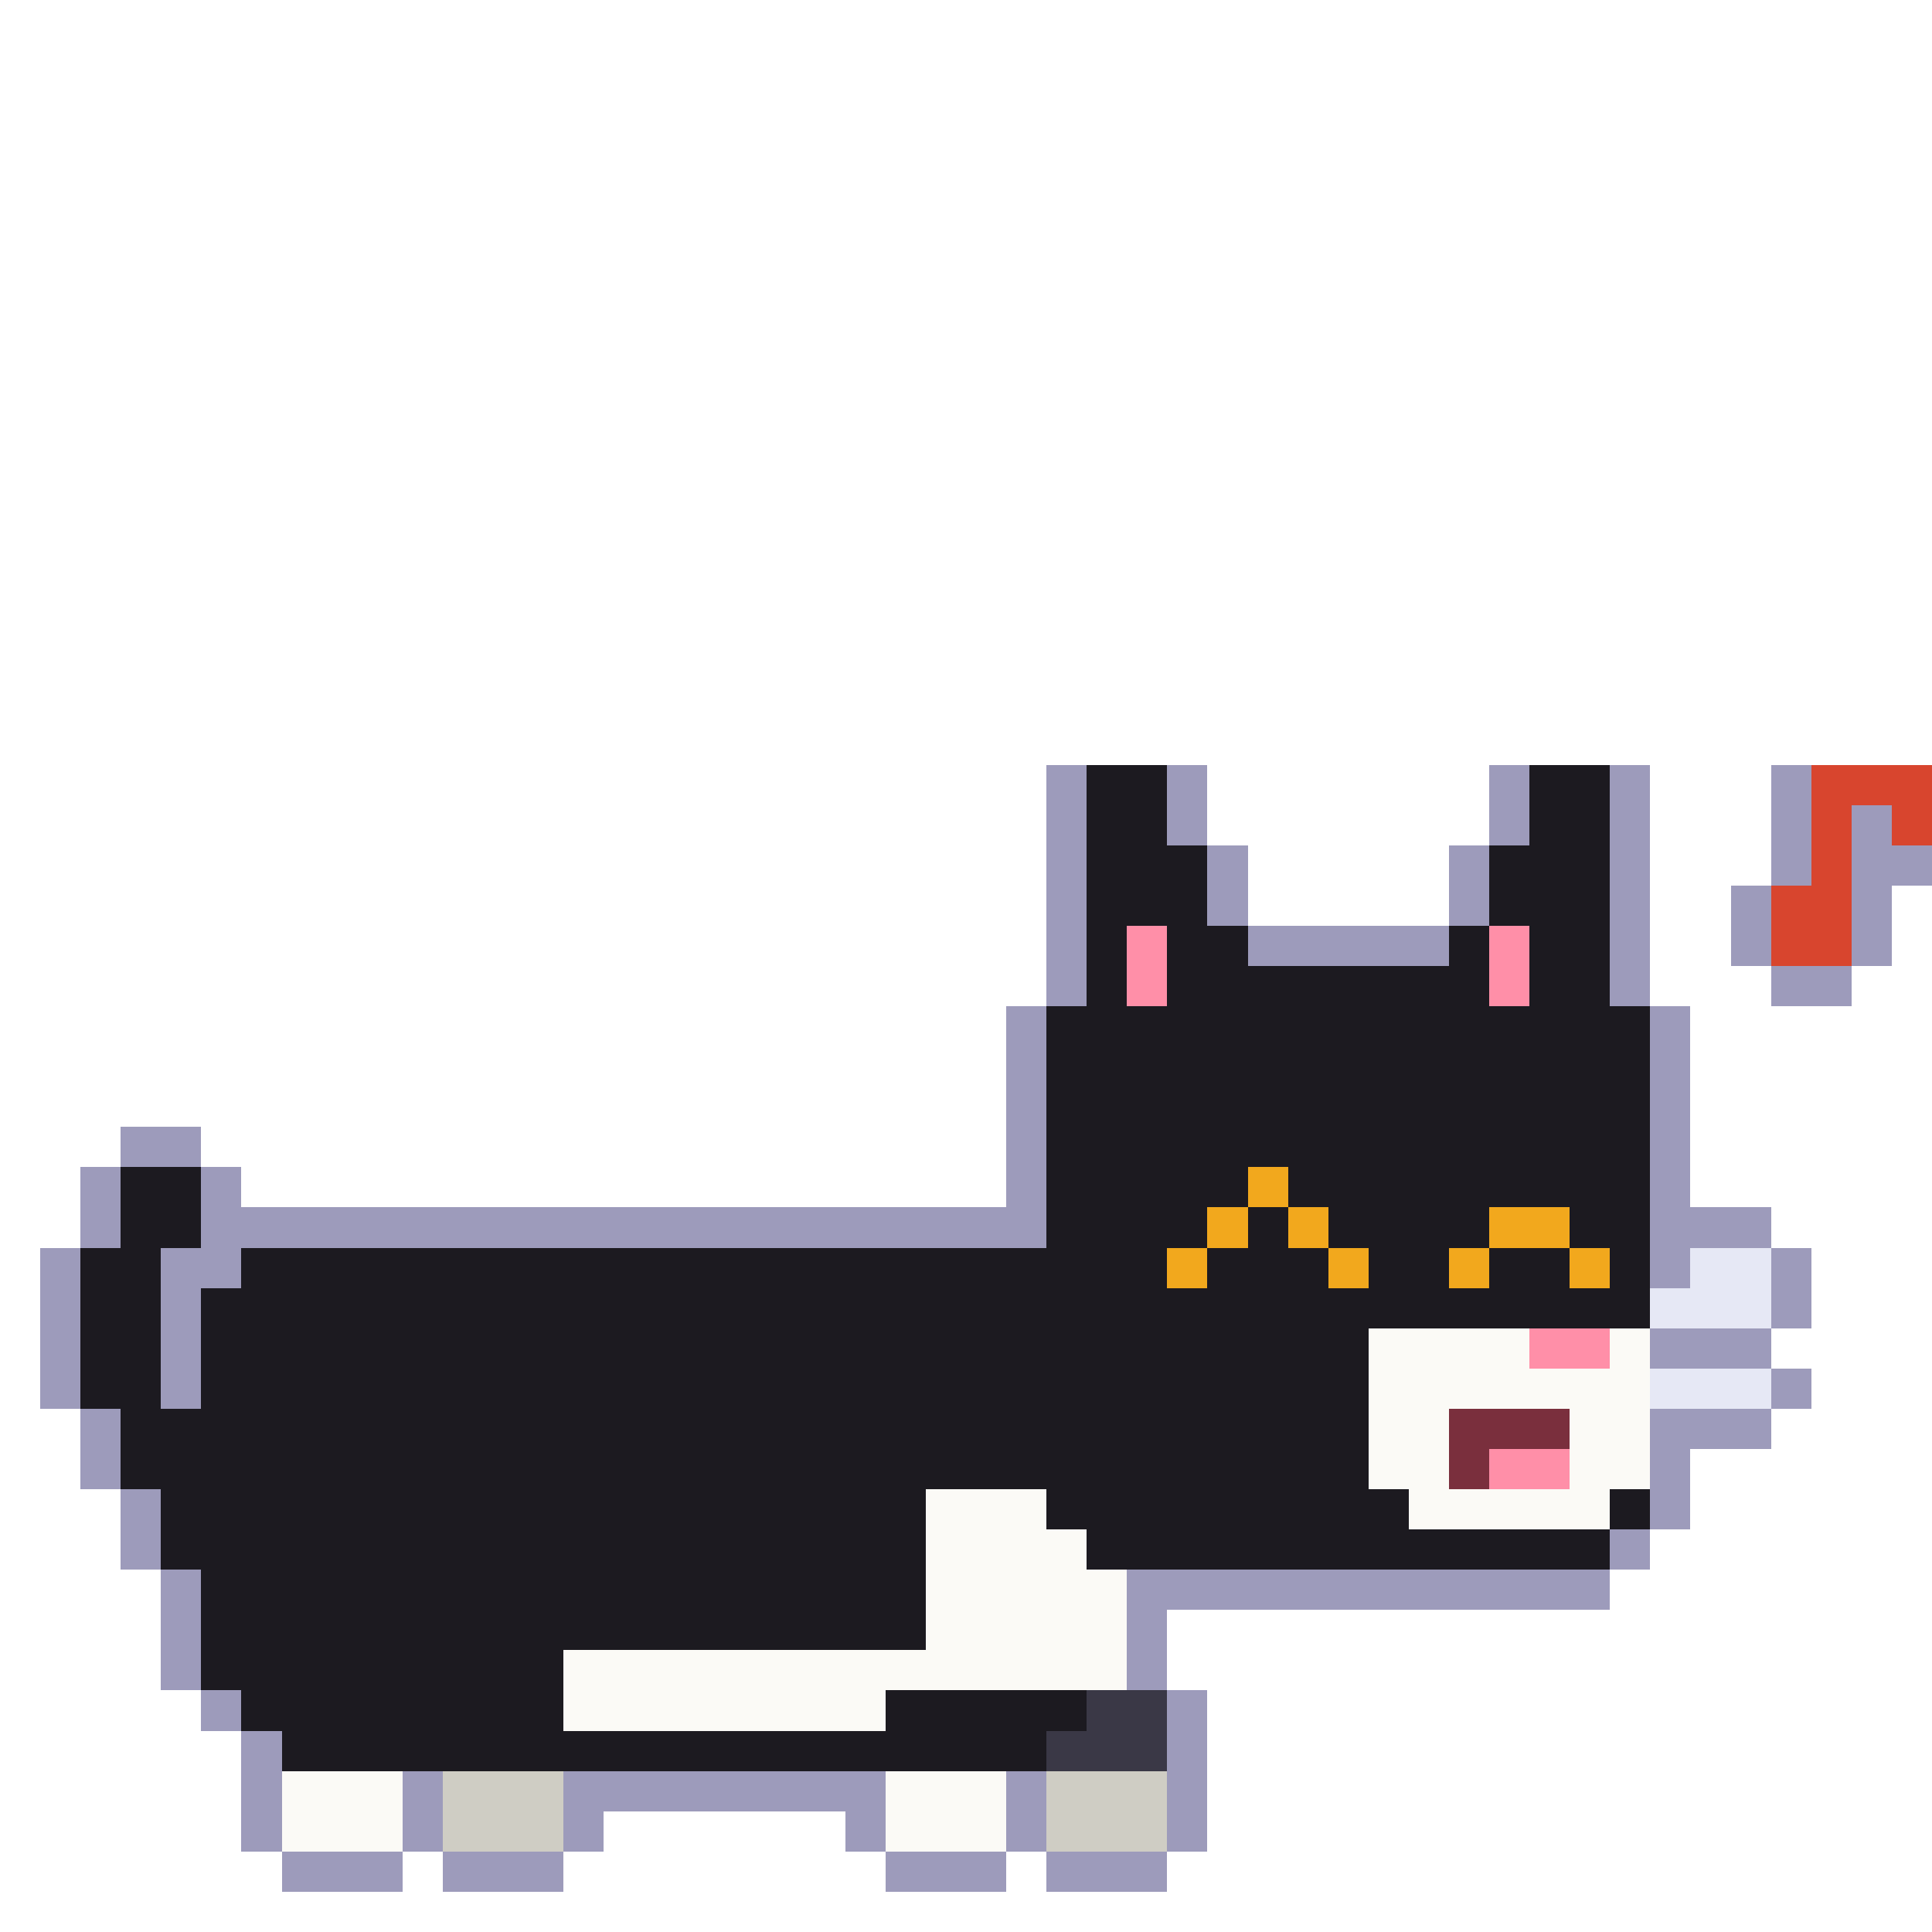
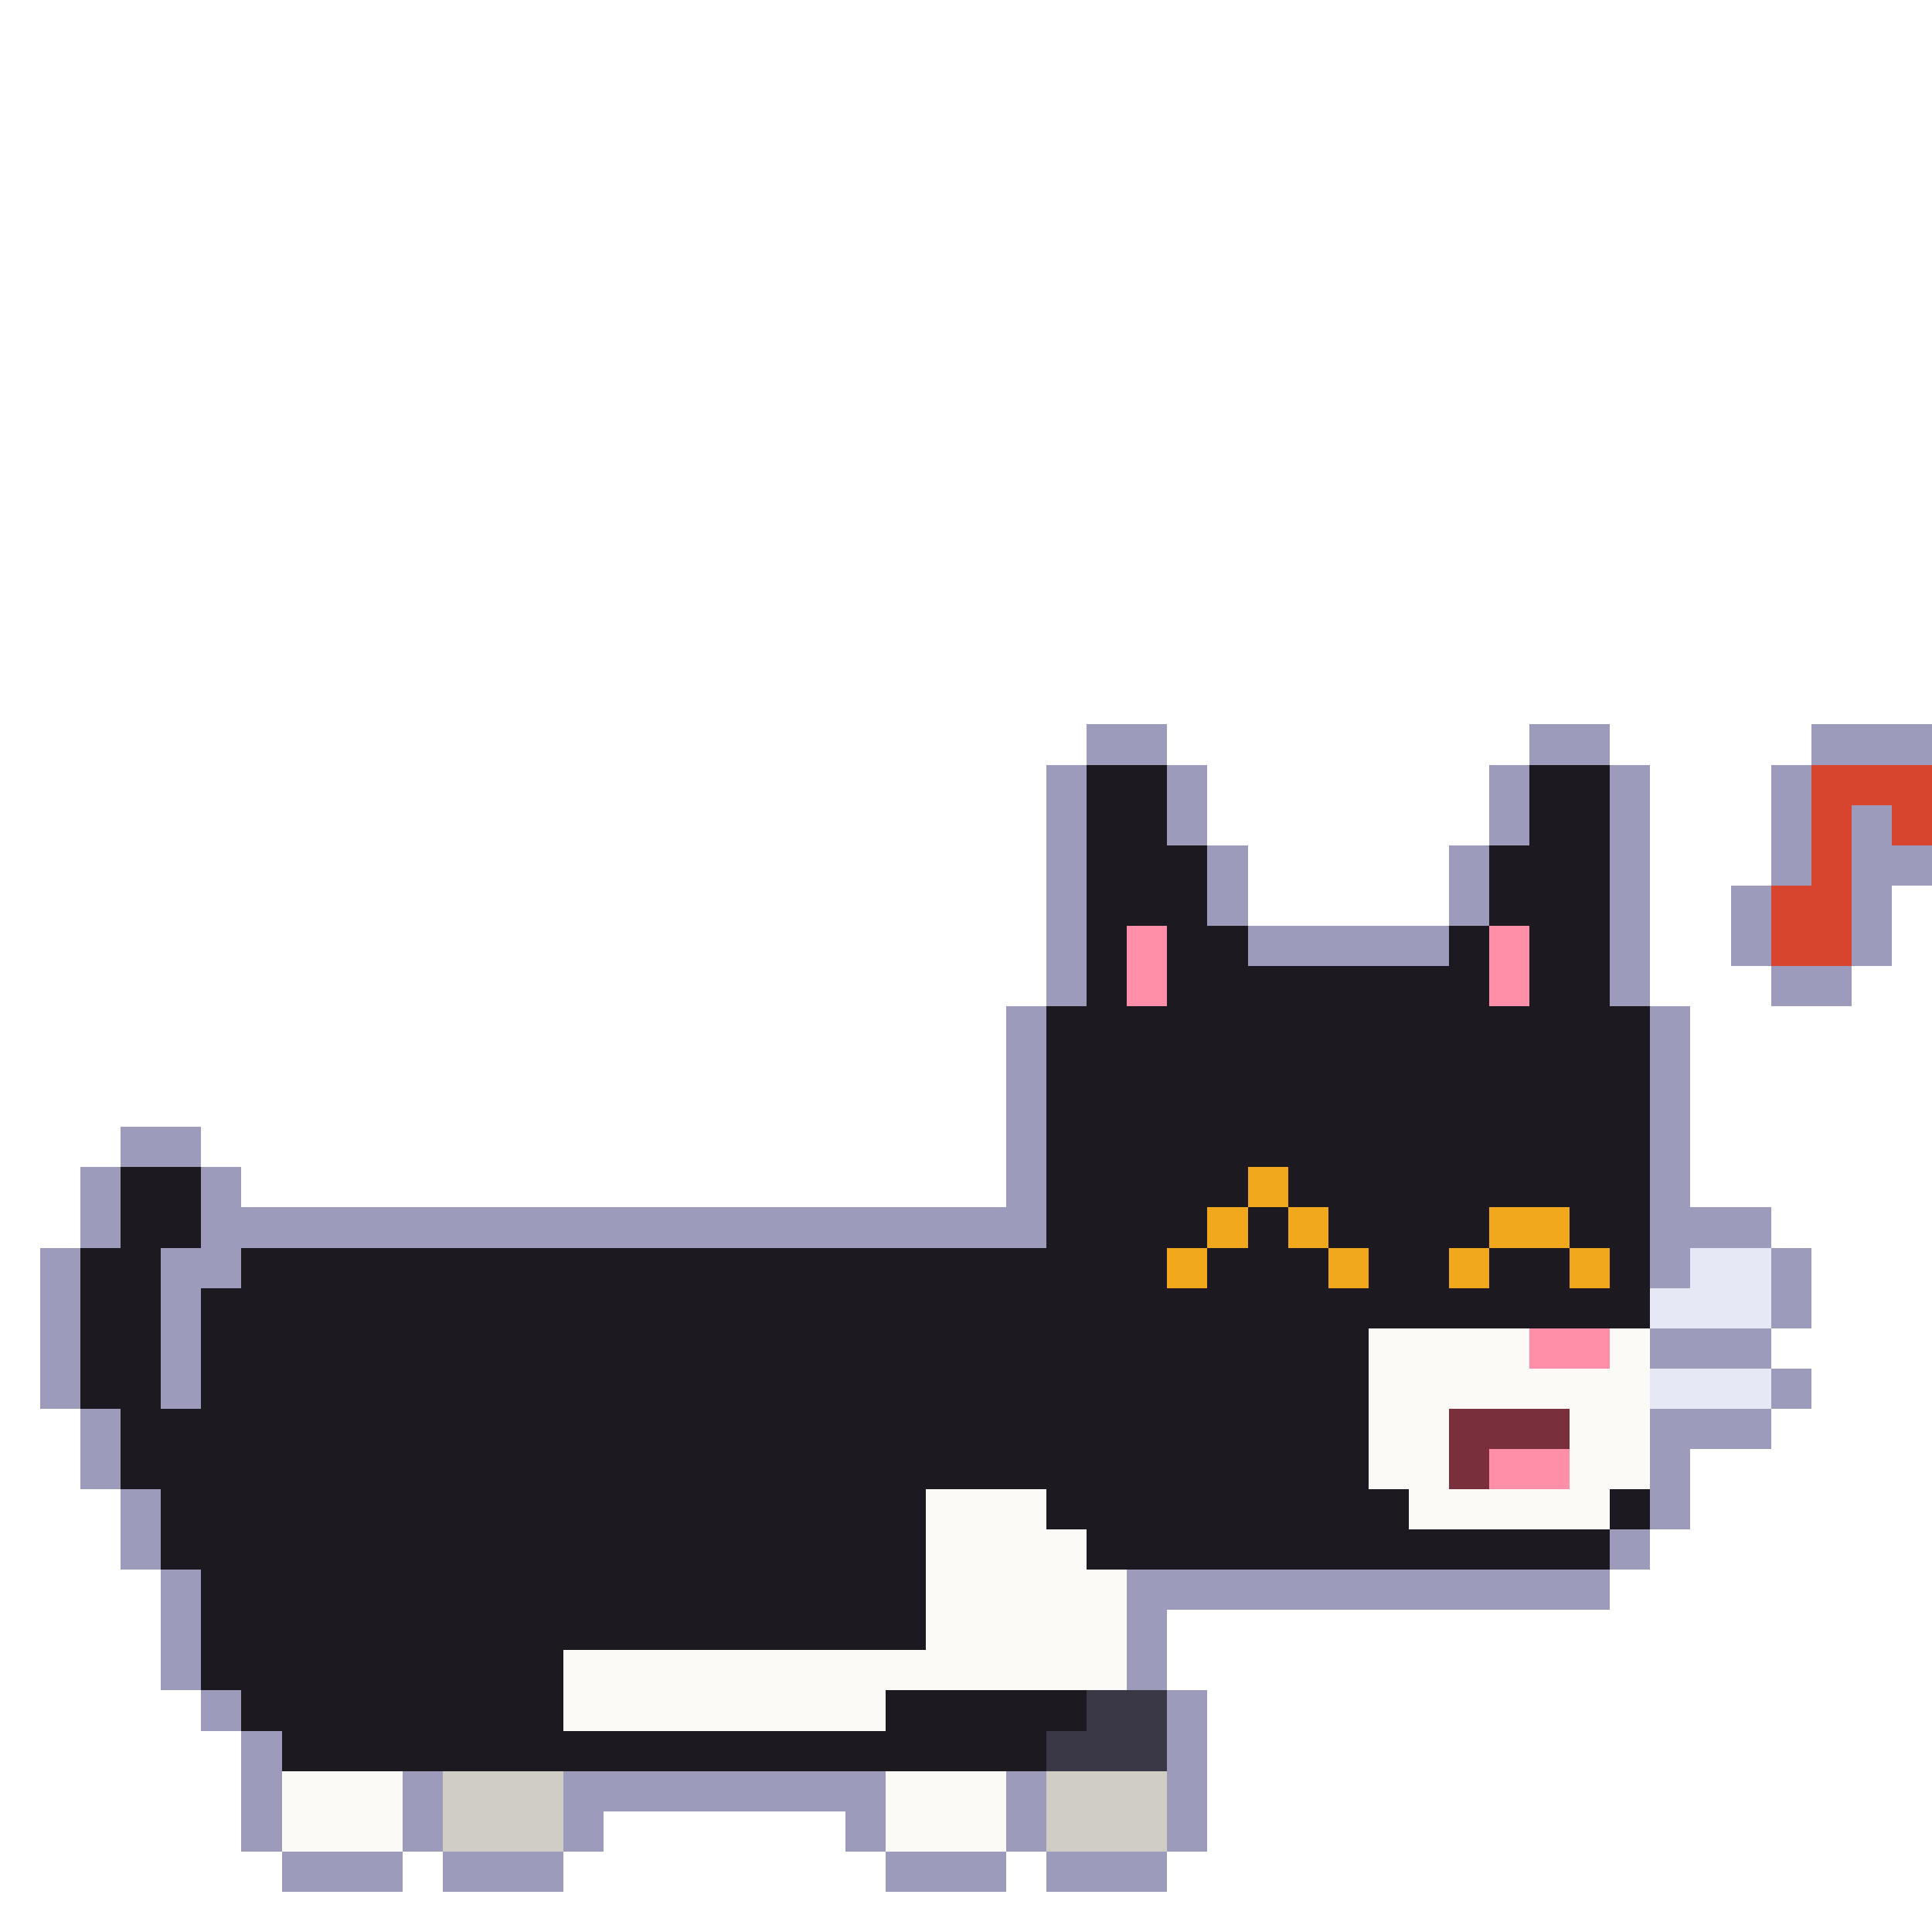
<svg xmlns="http://www.w3.org/2000/svg" viewBox="0 -19 48 48" shape-rendering="crispEdges">
  <style>g{visibility:hidden;animation:2880ms step-end infinite}.f0{visibility:visible}@keyframes f0{0%{visibility:visible}4.167%{visibility:hidden}12.5%{visibility:visible}20.833%{visibility:hidden}29.167%{visibility:visible}37.5%{visibility:hidden}45.833%{visibility:visible}54.167%{visibility:hidden}62.5%{visibility:visible}70.833%{visibility:hidden}79.167%{visibility:visible}87.5%{visibility:hidden}95.833%{visibility:visible}}.f0{animation-name:f0}@keyframes f1{0%{visibility:hidden}4.167%{visibility:visible}12.5%{visibility:hidden}20.833%{visibility:visible}29.167%{visibility:hidden}37.5%{visibility:visible}45.833%{visibility:hidden}54.167%{visibility:visible}62.5%{visibility:hidden}70.833%{visibility:visible}79.167%{visibility:hidden}87.5%{visibility:visible}95.833%{visibility:hidden}}.f1{animation-name:f1}@media (prefers-reduced-motion:reduce){g{animation:none}}</style>
  <g class="f0">
-     <path fill="#9d9bbb" d="M26 0h1v1h-1zM29 0h1v1h-1zM37 0h1v1h-1zM40 0h1v1h-1zM44 0h1v1h-1zM26 1h1v1h-1zM29 1h1v1h-1zM37 1h1v1h-1zM40 1h1v1h-1zM44 1h1v1h-1zM46 1h1v1h-1zM26 2h1v1h-1zM30 2h1v1h-1zM36 2h1v1h-1zM40 2h1v1h-1zM44 2h1v1h-1zM46 2h2v1h-2zM26 3h1v1h-1zM30 3h1v1h-1zM36 3h1v1h-1zM40 3h1v1h-1zM43 3h1v1h-1zM46 3h1v1h-1zM26 4h1v1h-1zM31 4h5v1h-5zM40 4h1v1h-1zM43 4h1v1h-1zM46 4h1v1h-1zM26 5h1v1h-1zM40 5h1v1h-1zM44 5h2v1h-2zM25 6h1v1h-1zM41 6h1v1h-1zM25 7h1v1h-1zM41 7h1v1h-1zM25 8h1v1h-1zM41 8h1v1h-1zM3 9h2v1h-2zM25 9h1v1h-1zM41 9h1v1h-1zM2 10h1v1h-1zM5 10h1v1h-1zM25 10h1v1h-1zM41 10h1v1h-1zM2 11h1v1h-1zM5 11h21v1h-21zM41 11h3v1h-3zM1 12h1v1h-1zM4 12h2v1h-2zM41 12h1v1h-1zM44 12h1v1h-1zM1 13h1v1h-1zM4 13h1v1h-1zM44 13h1v1h-1zM1 14h1v1h-1zM4 14h1v1h-1zM41 14h3v1h-3zM1 15h1v1h-1zM4 15h1v1h-1zM44 15h1v1h-1zM2 16h1v1h-1zM41 16h3v1h-3zM2 17h1v1h-1zM41 17h1v1h-1zM3 18h1v1h-1zM41 18h1v1h-1zM3 19h1v1h-1zM40 19h1v1h-1zM4 20h1v1h-1zM28 20h12v1h-12zM4 21h1v1h-1zM28 21h1v1h-1zM4 22h1v1h-1zM28 22h1v1h-1zM5 23h1v1h-1zM29 23h1v1h-1zM6 24h1v1h-1zM29 24h1v1h-1zM6 25h1v1h-1zM10 25h1v1h-1zM14 25h8v1h-8zM25 25h1v1h-1zM29 25h1v1h-1zM6 26h1v1h-1zM10 26h1v1h-1zM14 26h1v1h-1zM21 26h1v1h-1zM25 26h1v1h-1zM29 26h1v1h-1zM7 27h3v1h-3zM11 27h3v1h-3zM22 27h3v1h-3zM26 27h3v1h-3z" />
+     <path fill="#9d9bbb" d="M27 -1h2v1h-2zM38 -1h2v1h-2zM45 -1h3v1h-3zM26 0h1v1h-1zM29 0h1v1h-1zM37 0h1v1h-1zM40 0h1v1h-1zM44 0h1v1h-1zM26 1h1v1h-1zM29 1h1v1h-1zM37 1h1v1h-1zM40 1h1v1h-1zM44 1h1v1h-1zM46 1h1v1h-1zM26 2h1v1h-1zM30 2h1v1h-1zM36 2h1v1h-1zM40 2h1v1h-1zM44 2h1v1h-1zM46 2h2v1h-2zM26 3h1v1h-1zM30 3h1v1h-1zM36 3h1v1h-1zM40 3h1v1h-1zM43 3h1v1h-1zM46 3h1v1h-1zM26 4h1v1h-1zM31 4h5v1h-5zM40 4h1v1h-1zM43 4h1v1h-1zM46 4h1v1h-1zM26 5h1v1h-1zM40 5h1v1h-1zM44 5h2v1h-2zM25 6h1v1h-1zM41 6h1v1h-1zM25 7h1v1h-1zM41 7h1v1h-1zM25 8h1v1h-1zM41 8h1v1h-1zM3 9h2v1h-2zM25 9h1v1h-1zM41 9h1v1h-1zM2 10h1v1h-1zM5 10h1v1h-1zM25 10h1v1h-1zM41 10h1v1h-1zM2 11h1v1h-1zM5 11h21v1h-21zM41 11h3v1h-3zM1 12h1v1h-1zM4 12h2v1h-2zM41 12h1v1h-1zM44 12h1v1h-1zM1 13h1v1h-1zM4 13h1v1h-1zM44 13h1v1h-1zM1 14h1v1h-1zM4 14h1v1h-1zM41 14h3v1h-3zM1 15h1v1h-1zM4 15h1v1h-1zM44 15h1v1h-1zM2 16h1v1h-1zM41 16h3v1h-3zM2 17h1v1h-1zM41 17h1v1h-1zM3 18h1v1h-1zM41 18h1v1h-1zM3 19h1v1h-1zM40 19h1v1h-1zM4 20h1v1h-1zM28 20h12v1h-12zM4 21h1v1h-1zM28 21h1v1h-1zM4 22h1v1h-1zM28 22h1v1h-1zM5 23h1v1h-1zM29 23h1v1h-1zM6 24h1v1h-1zM29 24h1v1h-1zM6 25h1v1h-1zM10 25h1v1h-1zM14 25h8v1h-8zM25 25h1v1h-1zM29 25h1v1h-1zM6 26h1v1h-1zM10 26h1v1h-1zM14 26h1v1h-1zM21 26h1v1h-1zM25 26h1v1h-1zM29 26h1v1h-1zM7 27h3v1h-3zM11 27h3v1h-3zM22 27h3v1h-3zM26 27h3v1h-3z" />
    <path fill="#1c1a20" d="M27 0h2v1h-2zM38 0h2v1h-2zM27 1h2v1h-2zM38 1h2v1h-2zM27 2h3v1h-3zM37 2h3v1h-3zM27 3h3v1h-3zM37 3h3v1h-3zM27 4h1v1h-1zM29 4h2v1h-2zM36 4h1v1h-1zM38 4h2v1h-2zM27 5h1v1h-1zM29 5h8v1h-8zM38 5h2v1h-2zM26 6h15v1h-15zM26 7h15v1h-15zM26 8h15v1h-15zM26 9h15v1h-15zM3 10h2v1h-2zM26 10h5v1h-5zM32 10h9v1h-9zM3 11h2v1h-2zM26 11h4v1h-4zM31 11h1v1h-1zM33 11h4v1h-4zM39 11h2v1h-2zM2 12h2v1h-2zM6 12h23v1h-23zM30 12h3v1h-3zM34 12h2v1h-2zM37 12h2v1h-2zM40 12h1v1h-1zM2 13h2v1h-2zM5 13h36v1h-36zM2 14h2v1h-2zM5 14h29v1h-29zM2 15h2v1h-2zM5 15h29v1h-29zM3 16h31v1h-31zM3 17h31v1h-31zM4 18h19v1h-19zM26 18h9v1h-9zM40 18h1v1h-1zM4 19h19v1h-19zM27 19h13v1h-13zM5 20h18v1h-18zM5 21h18v1h-18zM5 22h9v1h-9zM6 23h8v1h-8zM22 23h5v1h-5zM7 24h19v1h-19z" />
    <path fill="#d8452e" d="M45 0h3v1h-3zM45 1h1v1h-1zM47 1h1v1h-1zM45 2h1v1h-1zM44 3h2v1h-2zM44 4h2v1h-2z" />
    <path fill="#ff8fa8" d="M28 4h1v1h-1zM37 4h1v1h-1zM28 5h1v1h-1zM37 5h1v1h-1zM38 14h2v1h-2zM37 17h2v1h-2z" />
    <path fill="#f2a81d" d="M31 10h1v1h-1zM30 11h1v1h-1zM32 11h1v1h-1zM37 11h2v1h-2zM29 12h1v1h-1zM33 12h1v1h-1zM36 12h1v1h-1zM39 12h1v1h-1z" />
    <path fill="#e6e8f5" d="M42 12h2v1h-2zM41 13h3v1h-3zM41 15h3v1h-3z" />
    <path fill="#fbfaf6" d="M34 14h4v1h-4zM40 14h1v1h-1zM34 15h7v1h-7zM34 16h2v1h-2zM39 16h2v1h-2zM34 17h2v1h-2zM39 17h2v1h-2zM23 18h3v1h-3zM35 18h5v1h-5zM23 19h4v1h-4zM23 20h5v1h-5zM23 21h5v1h-5zM14 22h14v1h-14zM14 23h8v1h-8zM7 25h3v1h-3zM22 25h3v1h-3zM7 26h3v1h-3zM22 26h3v1h-3z" />
    <path fill="#7a2f3d" d="M36 16h3v1h-3zM36 17h1v1h-1z" />
    <path fill="#3a3846" d="M27 23h2v1h-2zM26 24h3v1h-3z" />
    <path fill="#cfcdc4" d="M11 25h3v1h-3zM26 25h3v1h-3zM11 26h3v1h-3zM26 26h3v1h-3z" />
  </g>
  <g class="f1">
-     <path fill="#9d9bbb" d="M26 0h1v1h-1zM29 0h1v1h-1zM37 0h1v1h-1zM40 0h1v1h-1zM44 0h1v1h-1zM26 1h1v1h-1zM29 1h1v1h-1zM37 1h1v1h-1zM40 1h1v1h-1zM44 1h1v1h-1zM46 1h1v1h-1zM26 2h1v1h-1zM30 2h1v1h-1zM36 2h1v1h-1zM40 2h1v1h-1zM44 2h1v1h-1zM46 2h2v1h-2zM26 3h1v1h-1zM30 3h1v1h-1zM36 3h1v1h-1zM40 3h1v1h-1zM43 3h1v1h-1zM46 3h1v1h-1zM26 4h1v1h-1zM31 4h5v1h-5zM40 4h1v1h-1zM43 4h1v1h-1zM46 4h1v1h-1zM26 5h1v1h-1zM40 5h1v1h-1zM44 5h2v1h-2zM25 6h1v1h-1zM41 6h1v1h-1zM25 7h1v1h-1zM41 7h1v1h-1zM25 8h1v1h-1zM41 8h1v1h-1zM4 9h2v1h-2zM25 9h1v1h-1zM41 9h1v1h-1zM3 10h1v1h-1zM6 10h1v1h-1zM25 10h1v1h-1zM41 10h1v1h-1zM2 11h2v1h-2zM6 11h20v1h-20zM41 11h3v1h-3zM1 12h1v1h-1zM4 12h2v1h-2zM41 12h1v1h-1zM44 12h1v1h-1zM1 13h1v1h-1zM4 13h1v1h-1zM44 13h1v1h-1zM1 14h1v1h-1zM4 14h1v1h-1zM41 14h3v1h-3zM1 15h1v1h-1zM4 15h1v1h-1zM44 15h1v1h-1zM2 16h1v1h-1zM41 16h3v1h-3zM2 17h1v1h-1zM41 17h1v1h-1zM3 18h1v1h-1zM41 18h1v1h-1zM3 19h1v1h-1zM40 19h1v1h-1zM4 20h1v1h-1zM28 20h12v1h-12zM4 21h1v1h-1zM28 21h1v1h-1zM4 22h1v1h-1zM28 22h1v1h-1zM5 23h1v1h-1zM29 23h1v1h-1zM6 24h1v1h-1zM29 24h1v1h-1zM6 25h1v1h-1zM10 25h1v1h-1zM14 25h8v1h-8zM25 25h1v1h-1zM29 25h1v1h-1zM6 26h1v1h-1zM10 26h1v1h-1zM14 26h1v1h-1zM21 26h1v1h-1zM25 26h1v1h-1zM29 26h1v1h-1zM7 27h3v1h-3zM11 27h3v1h-3zM22 27h3v1h-3zM26 27h3v1h-3z" />
+     <path fill="#9d9bbb" d="M27 -1h2v1h-2zM38 -1h2v1h-2zM45 -1h3v1h-3zM26 0h1v1h-1zM29 0h1v1h-1zM37 0h1v1h-1zM40 0h1v1h-1zM44 0h1v1h-1zM26 1h1v1h-1zM29 1h1v1h-1zM37 1h1v1h-1zM40 1h1v1h-1zM44 1h1v1h-1zM46 1h1v1h-1zM26 2h1v1h-1zM30 2h1v1h-1zM36 2h1v1h-1zM40 2h1v1h-1zM44 2h1v1h-1zM46 2h2v1h-2zM26 3h1v1h-1zM30 3h1v1h-1zM36 3h1v1h-1zM40 3h1v1h-1zM43 3h1v1h-1zM46 3h1v1h-1zM26 4h1v1h-1zM31 4h5v1h-5zM40 4h1v1h-1zM43 4h1v1h-1zM46 4h1v1h-1zM26 5h1v1h-1zM40 5h1v1h-1zM44 5h2v1h-2zM25 6h1v1h-1zM41 6h1v1h-1zM25 7h1v1h-1zM41 7h1v1h-1zM25 8h1v1h-1zM41 8h1v1h-1zM4 9h2v1h-2zM25 9h1v1h-1zM41 9h1v1h-1zM3 10h1v1h-1zM6 10h1v1h-1zM25 10h1v1h-1zM41 10h1v1h-1zM2 11h2v1h-2zM6 11h20v1h-20zM41 11h3v1h-3zM1 12h1v1h-1zM4 12h2v1h-2zM41 12h1v1h-1zM44 12h1v1h-1zM1 13h1v1h-1zM4 13h1v1h-1zM44 13h1v1h-1zM1 14h1v1h-1zM4 14h1v1h-1zM41 14h3v1h-3zM1 15h1v1h-1zM4 15h1v1h-1zM44 15h1v1h-1zM2 16h1v1h-1zM41 16h3v1h-3zM2 17h1v1h-1zM41 17h1v1h-1zM3 18h1v1h-1zM41 18h1v1h-1zM3 19h1v1h-1zM40 19h1v1h-1zM4 20h1v1h-1zM28 20h12v1h-12zM4 21h1v1h-1zM28 21h1v1h-1zM4 22h1v1h-1zM28 22h1v1h-1zM5 23h1v1h-1zM29 23h1v1h-1zM6 24h1v1h-1zM29 24h1v1h-1zM6 25h1v1h-1zM10 25h1v1h-1zM14 25h8v1h-8zM25 25h1v1h-1zM29 25h1v1h-1zM6 26h1v1h-1zM10 26h1v1h-1zM14 26h1v1h-1zM21 26h1v1h-1zM25 26h1v1h-1zM29 26h1v1h-1zM7 27h3v1h-3zM11 27h3v1h-3zM22 27h3v1h-3zM26 27h3v1h-3z" />
    <path fill="#1c1a20" d="M27 0h2v1h-2zM38 0h2v1h-2zM27 1h2v1h-2zM38 1h2v1h-2zM27 2h3v1h-3zM37 2h3v1h-3zM27 3h3v1h-3zM37 3h3v1h-3zM27 4h1v1h-1zM29 4h2v1h-2zM36 4h1v1h-1zM38 4h2v1h-2zM27 5h1v1h-1zM29 5h8v1h-8zM38 5h2v1h-2zM26 6h15v1h-15zM26 7h15v1h-15zM26 8h15v1h-15zM26 9h15v1h-15zM4 10h2v1h-2zM26 10h5v1h-5zM32 10h9v1h-9zM4 11h2v1h-2zM26 11h4v1h-4zM31 11h1v1h-1zM33 11h4v1h-4zM39 11h2v1h-2zM2 12h2v1h-2zM6 12h23v1h-23zM30 12h3v1h-3zM34 12h2v1h-2zM37 12h2v1h-2zM40 12h1v1h-1zM2 13h2v1h-2zM5 13h36v1h-36zM2 14h2v1h-2zM5 14h29v1h-29zM2 15h2v1h-2zM5 15h29v1h-29zM3 16h31v1h-31zM3 17h31v1h-31zM4 18h19v1h-19zM26 18h9v1h-9zM40 18h1v1h-1zM4 19h19v1h-19zM27 19h13v1h-13zM5 20h18v1h-18zM5 21h18v1h-18zM5 22h9v1h-9zM6 23h8v1h-8zM22 23h5v1h-5zM7 24h19v1h-19z" />
    <path fill="#d8452e" d="M45 0h3v1h-3zM45 1h1v1h-1zM47 1h1v1h-1zM45 2h1v1h-1zM44 3h2v1h-2zM44 4h2v1h-2z" />
    <path fill="#ff8fa8" d="M28 4h1v1h-1zM37 4h1v1h-1zM28 5h1v1h-1zM37 5h1v1h-1zM38 14h2v1h-2zM37 17h2v1h-2z" />
    <path fill="#f2a81d" d="M31 10h1v1h-1zM30 11h1v1h-1zM32 11h1v1h-1zM37 11h2v1h-2zM29 12h1v1h-1zM33 12h1v1h-1zM36 12h1v1h-1zM39 12h1v1h-1z" />
    <path fill="#e6e8f5" d="M42 12h2v1h-2zM41 13h3v1h-3zM41 15h3v1h-3z" />
    <path fill="#fbfaf6" d="M34 14h4v1h-4zM40 14h1v1h-1zM34 15h7v1h-7zM34 16h2v1h-2zM39 16h2v1h-2zM34 17h2v1h-2zM39 17h2v1h-2zM23 18h3v1h-3zM35 18h5v1h-5zM23 19h4v1h-4zM23 20h5v1h-5zM23 21h5v1h-5zM14 22h14v1h-14zM14 23h8v1h-8zM7 25h3v1h-3zM22 25h3v1h-3zM7 26h3v1h-3zM22 26h3v1h-3z" />
    <path fill="#7a2f3d" d="M36 16h3v1h-3zM36 17h1v1h-1z" />
    <path fill="#3a3846" d="M27 23h2v1h-2zM26 24h3v1h-3z" />
    <path fill="#cfcdc4" d="M11 25h3v1h-3zM26 25h3v1h-3zM11 26h3v1h-3zM26 26h3v1h-3z" />
  </g>
</svg>
